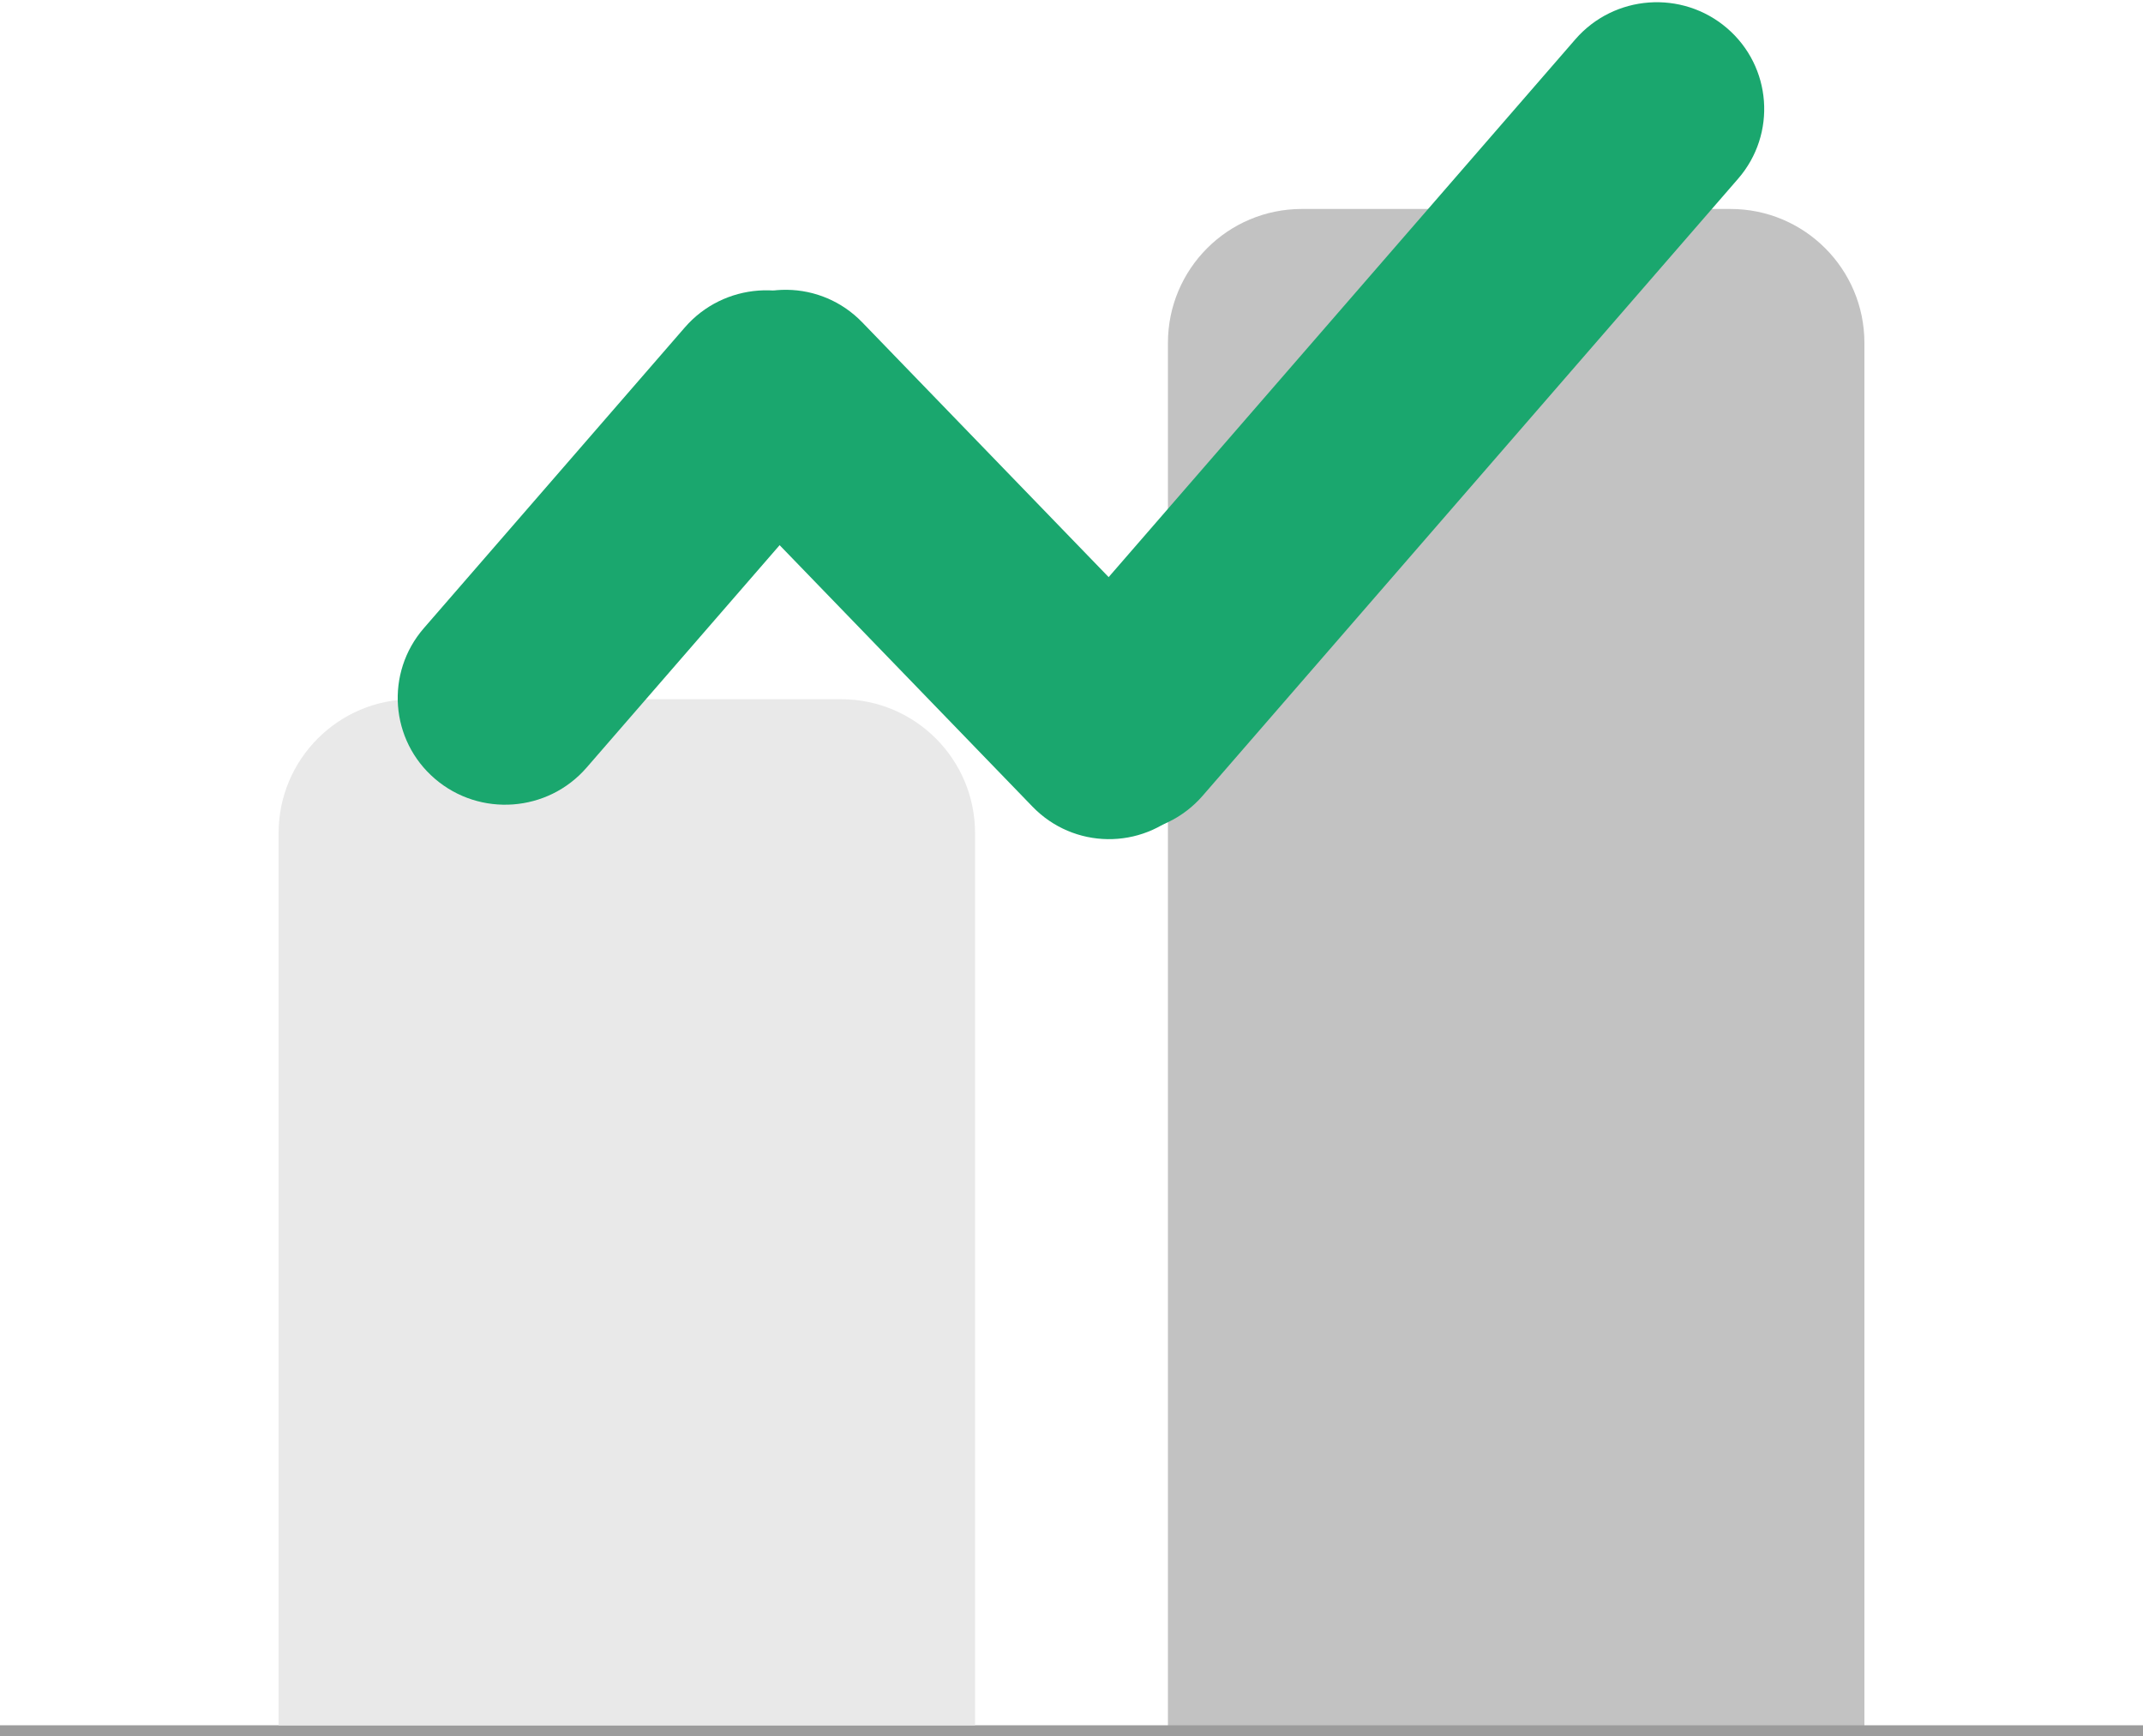
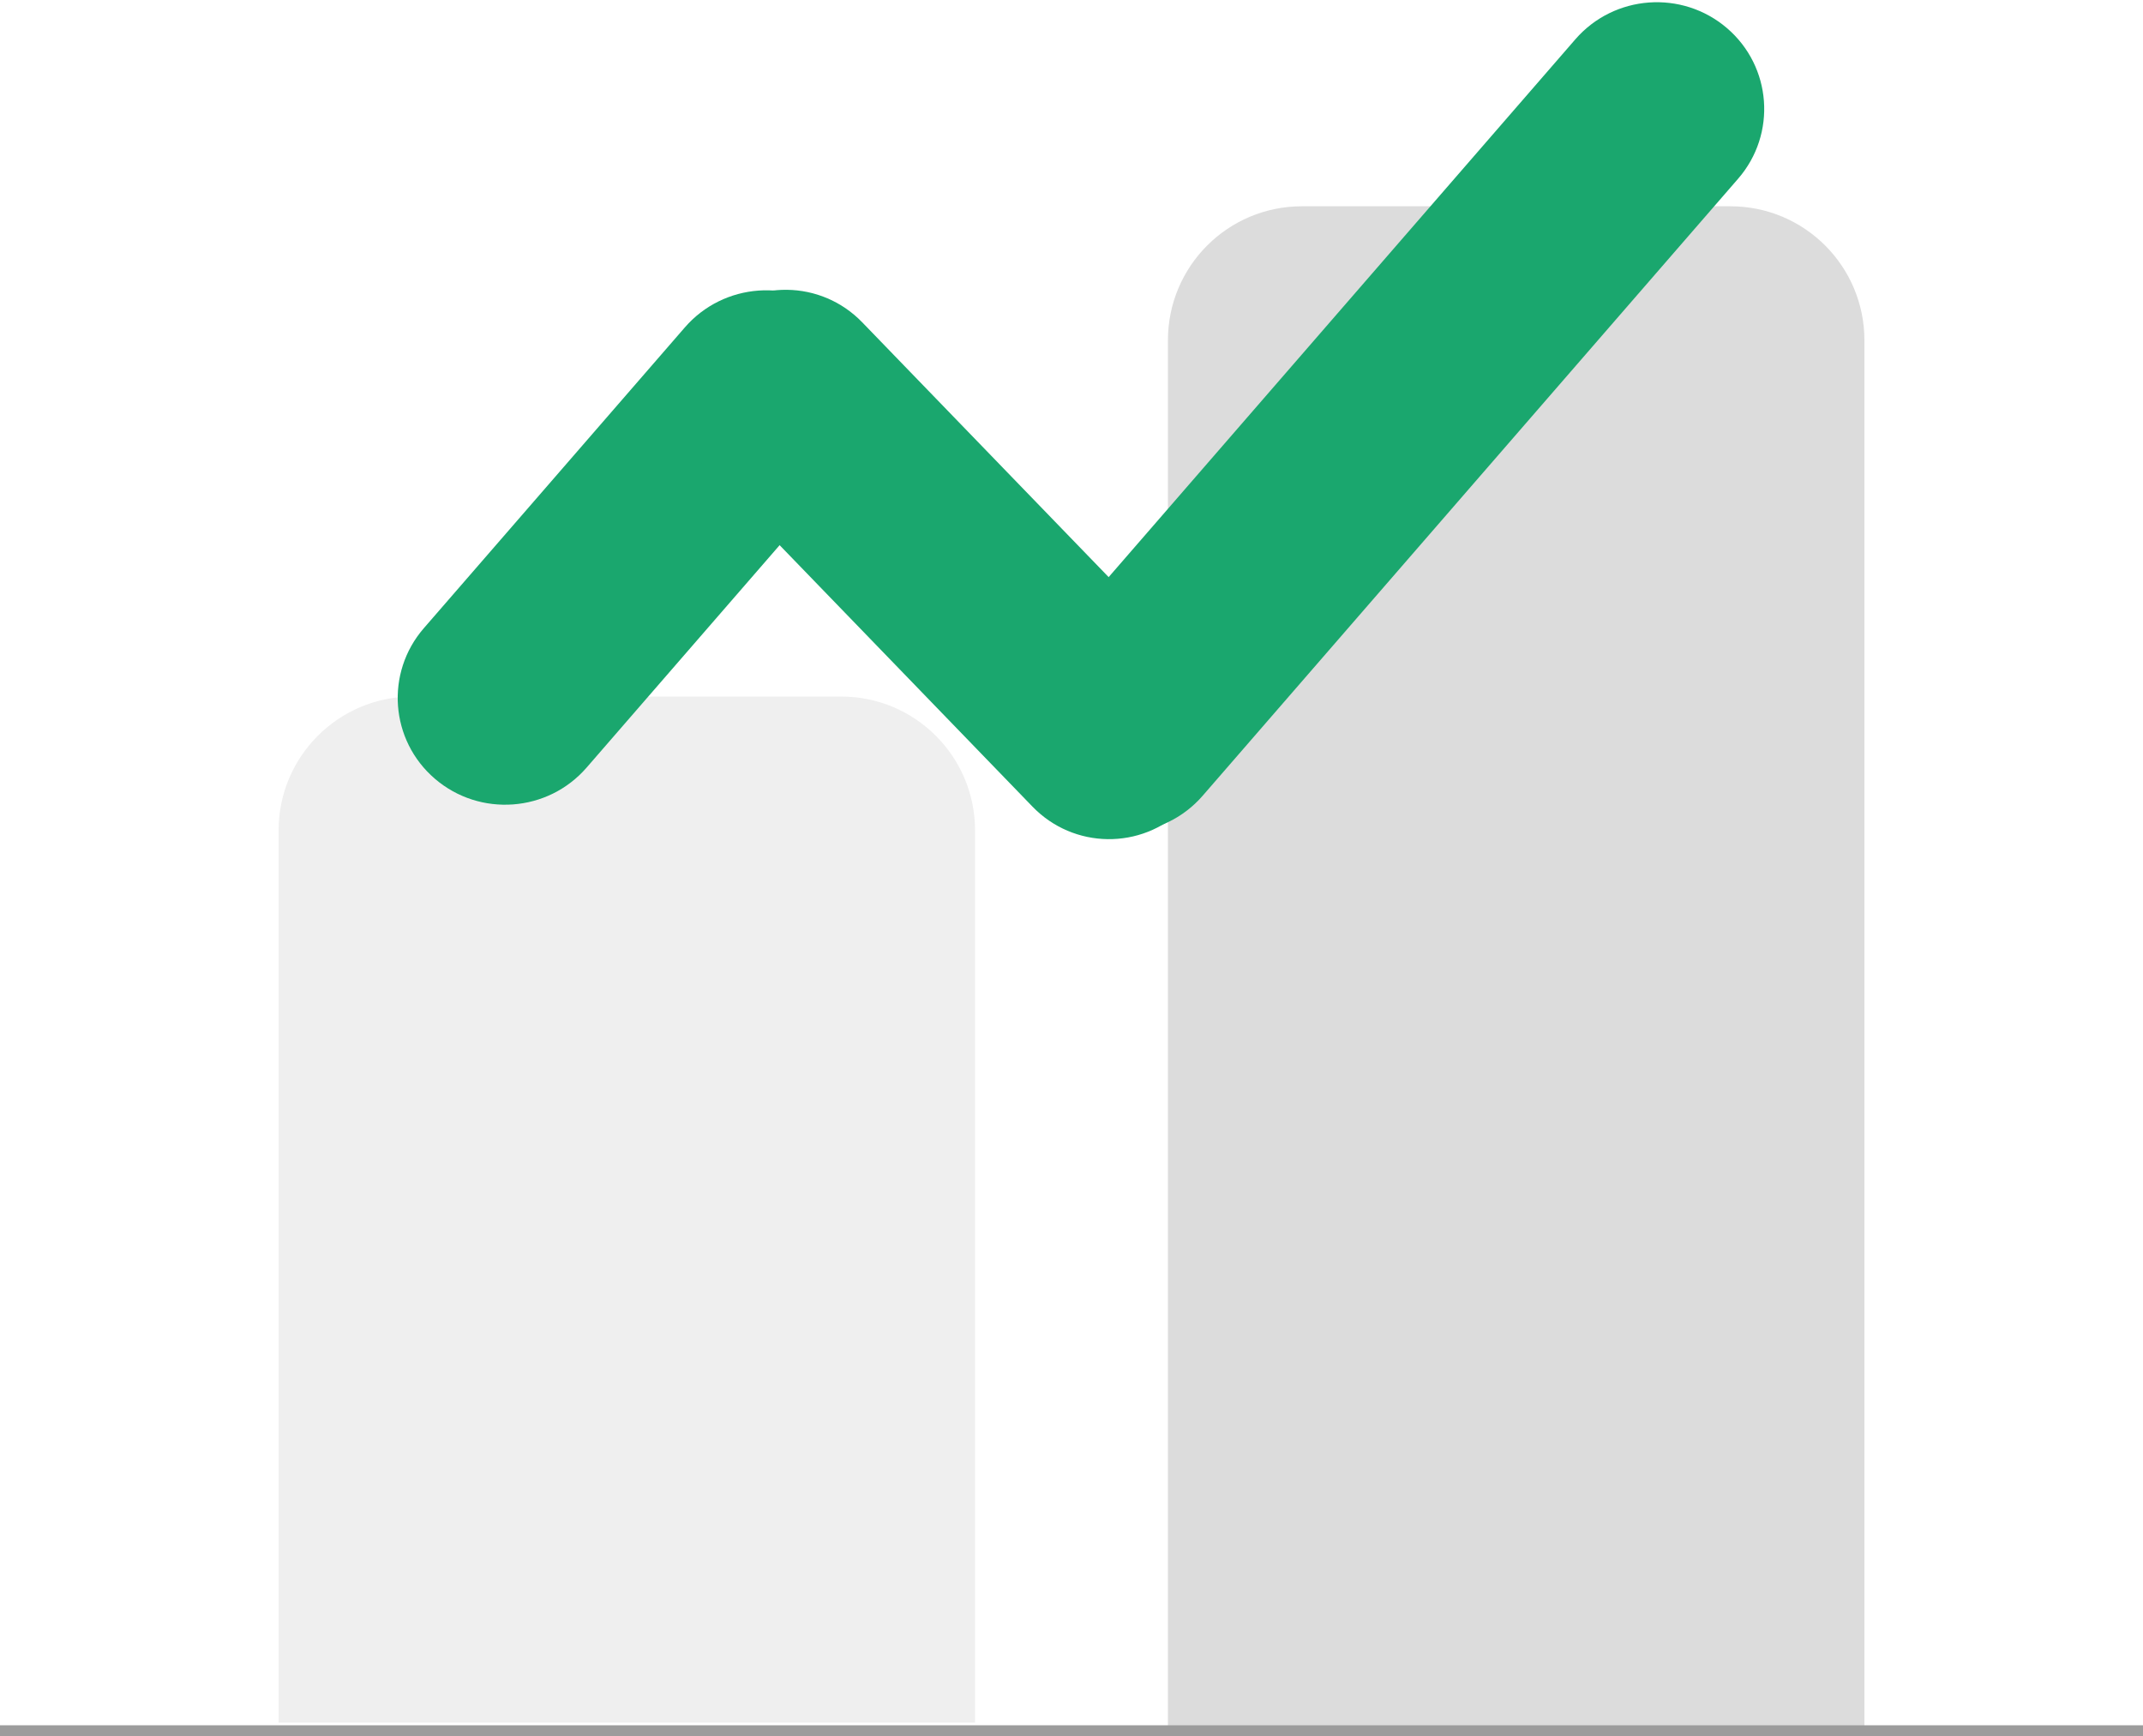
<svg xmlns="http://www.w3.org/2000/svg" width="800" height="648" viewBox="0 0 800 648" fill="none">
-   <path d="M436 128C436 100.386 458.386 78 486 78H646C673.614 78 696 100.386 696 128V648H436V128Z" fill="#C2C2C2" />
+   <path d="M436 127C436 99.386 458.386 77 486 77H646C673.614 77 696 99.386 696 127V647H436V127Z" fill="#DCDCDC" />
  <rect y="644" width="800" height="4" fill="#9C9C9C" />
-   <path d="M104 311C104 283.386 126.386 261 154 261H314C341.614 261 364 283.386 364 311V644H104V311Z" fill="#E9E9E9" />
+   <path d="M104 310C104 282.386 126.386 260 154 260H314C341.614 260 364 282.386 364 310V643H104V310Z" fill="#EFEFEF" />
  <rect width="80" height="228.666" rx="40" transform="matrix(0.759498 0.650509 -0.655456 0.755234 281.881 92)" fill="#1AA76E" />
  <rect width="80" height="253.624" rx="40" transform="matrix(-0.714228 0.699913 -0.695233 -0.718785 470.392 273.858)" fill="#1AA76E" />
  <rect width="80" height="384.933" rx="40" transform="matrix(0.759498 0.650509 -0.655456 0.755234 614.306 -15.5303)" fill="#1AA76E" />
</svg>
